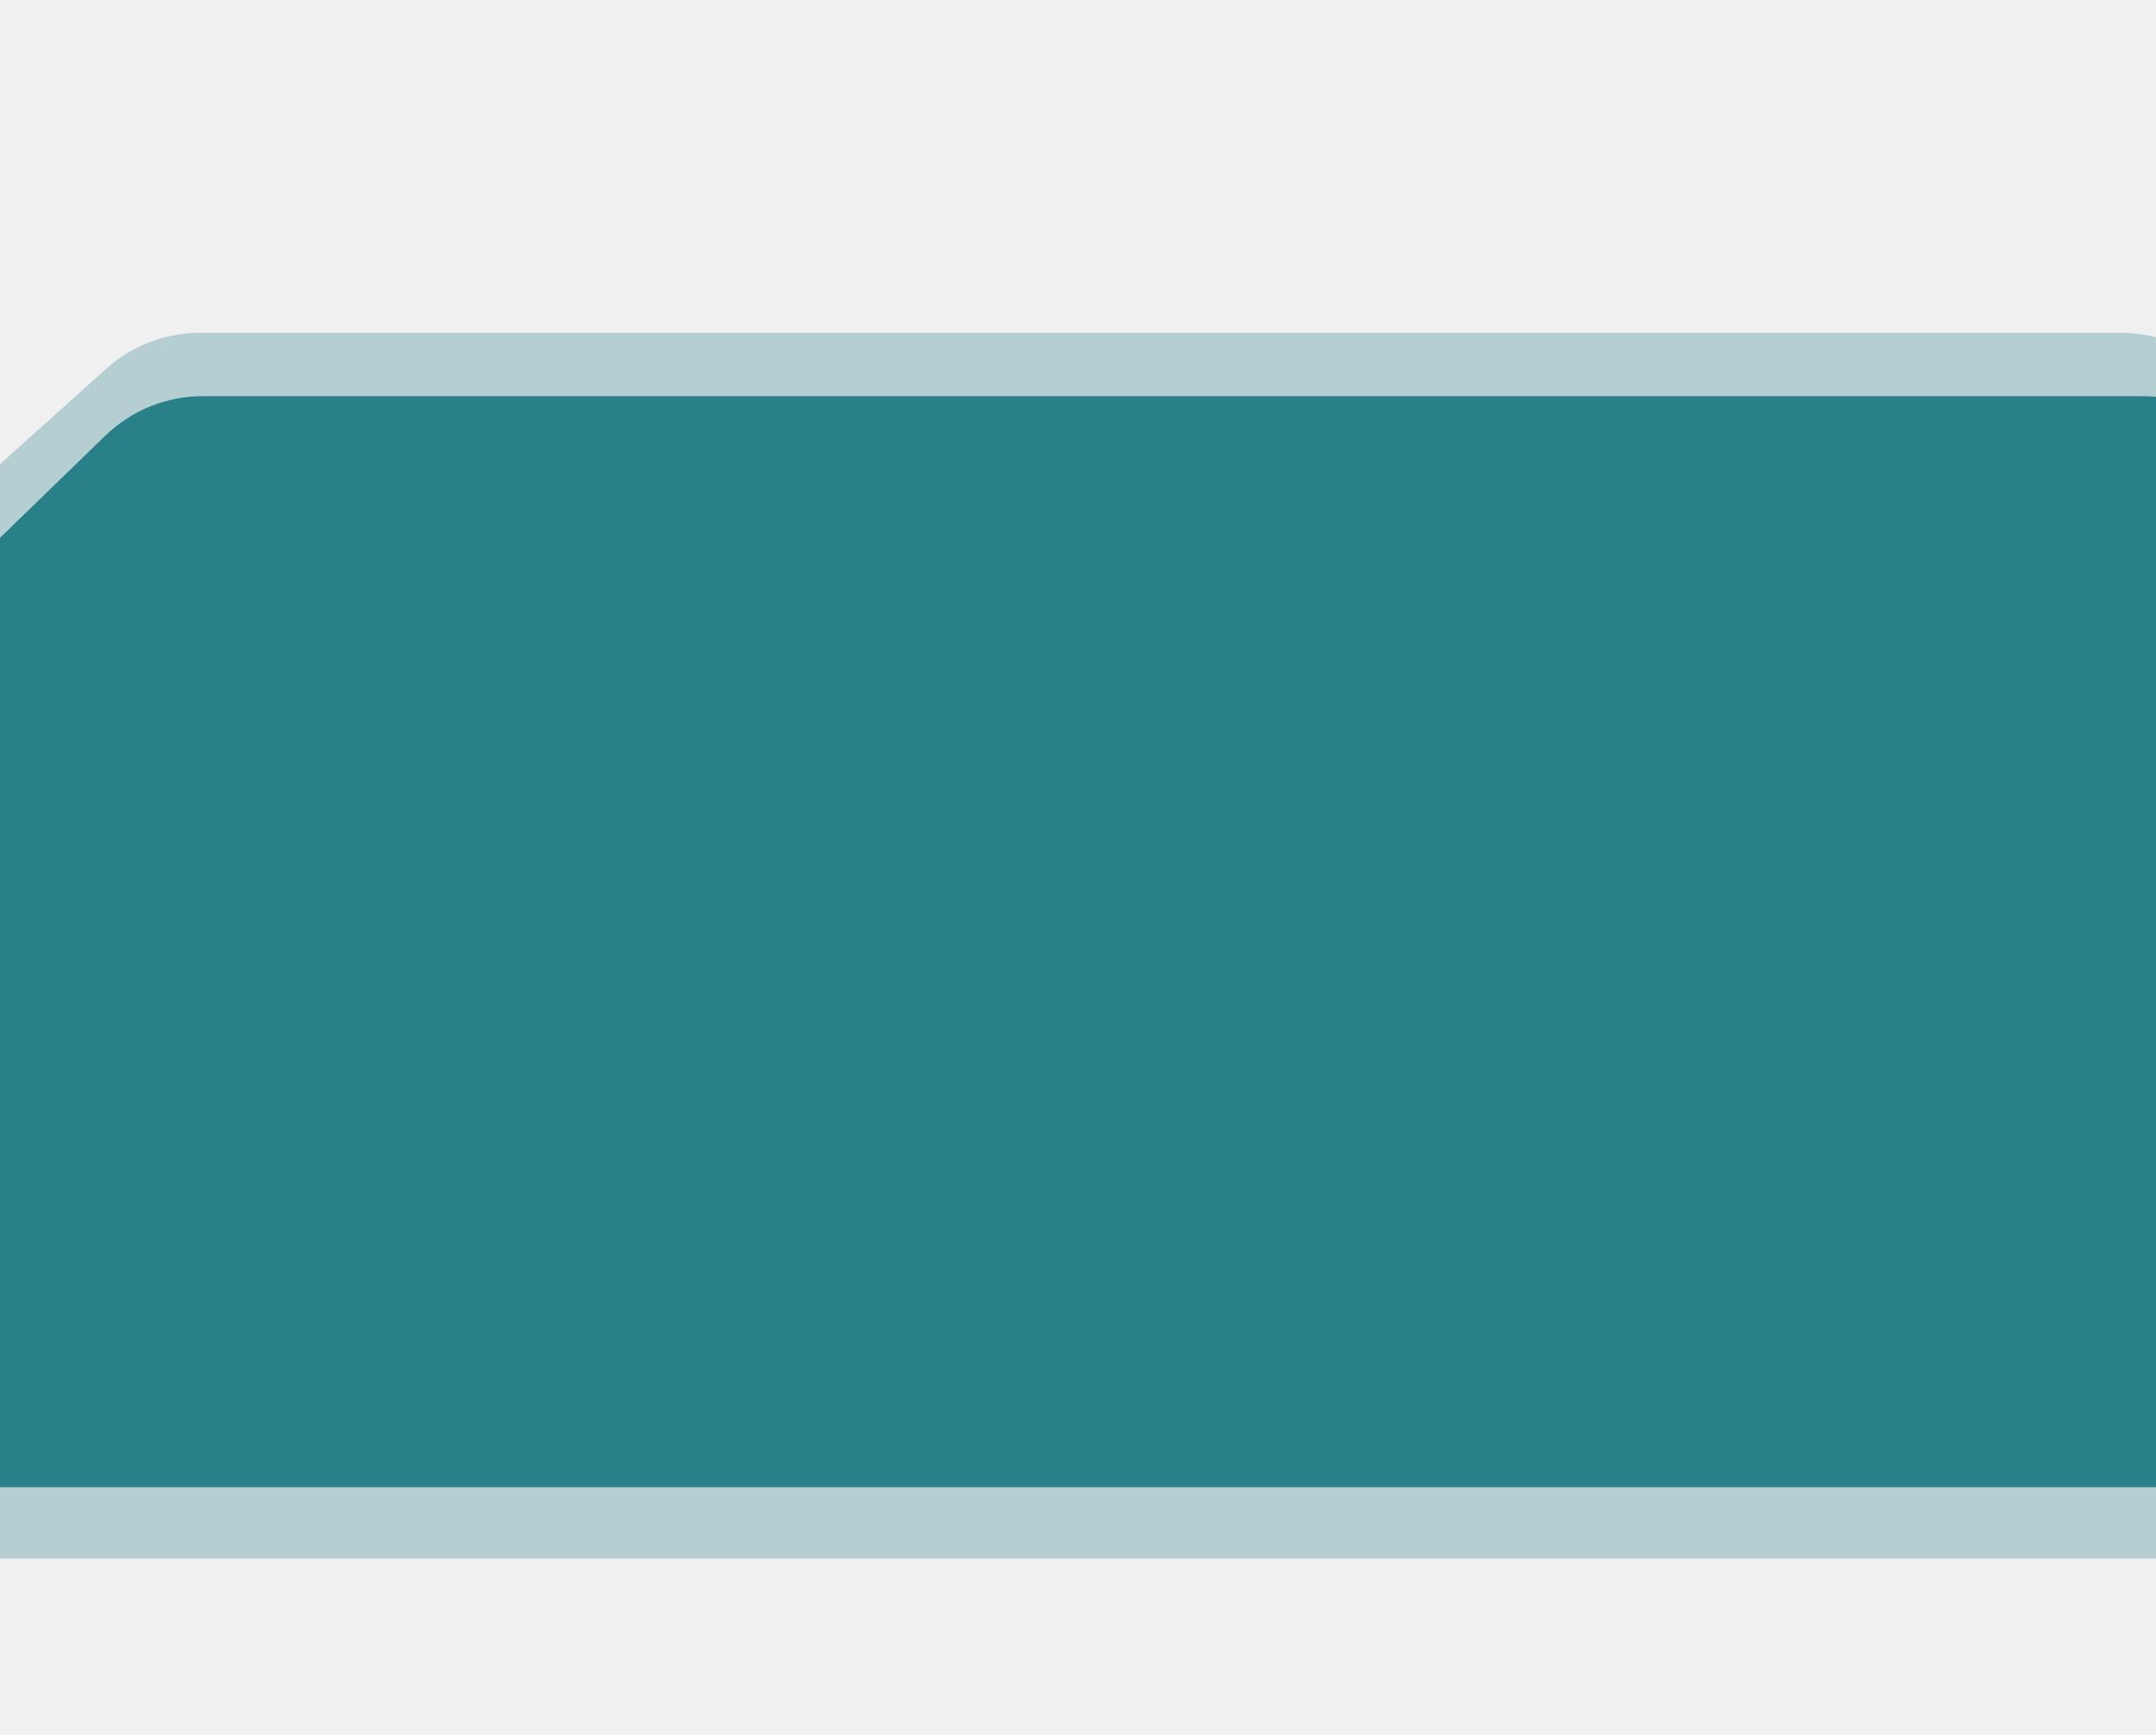
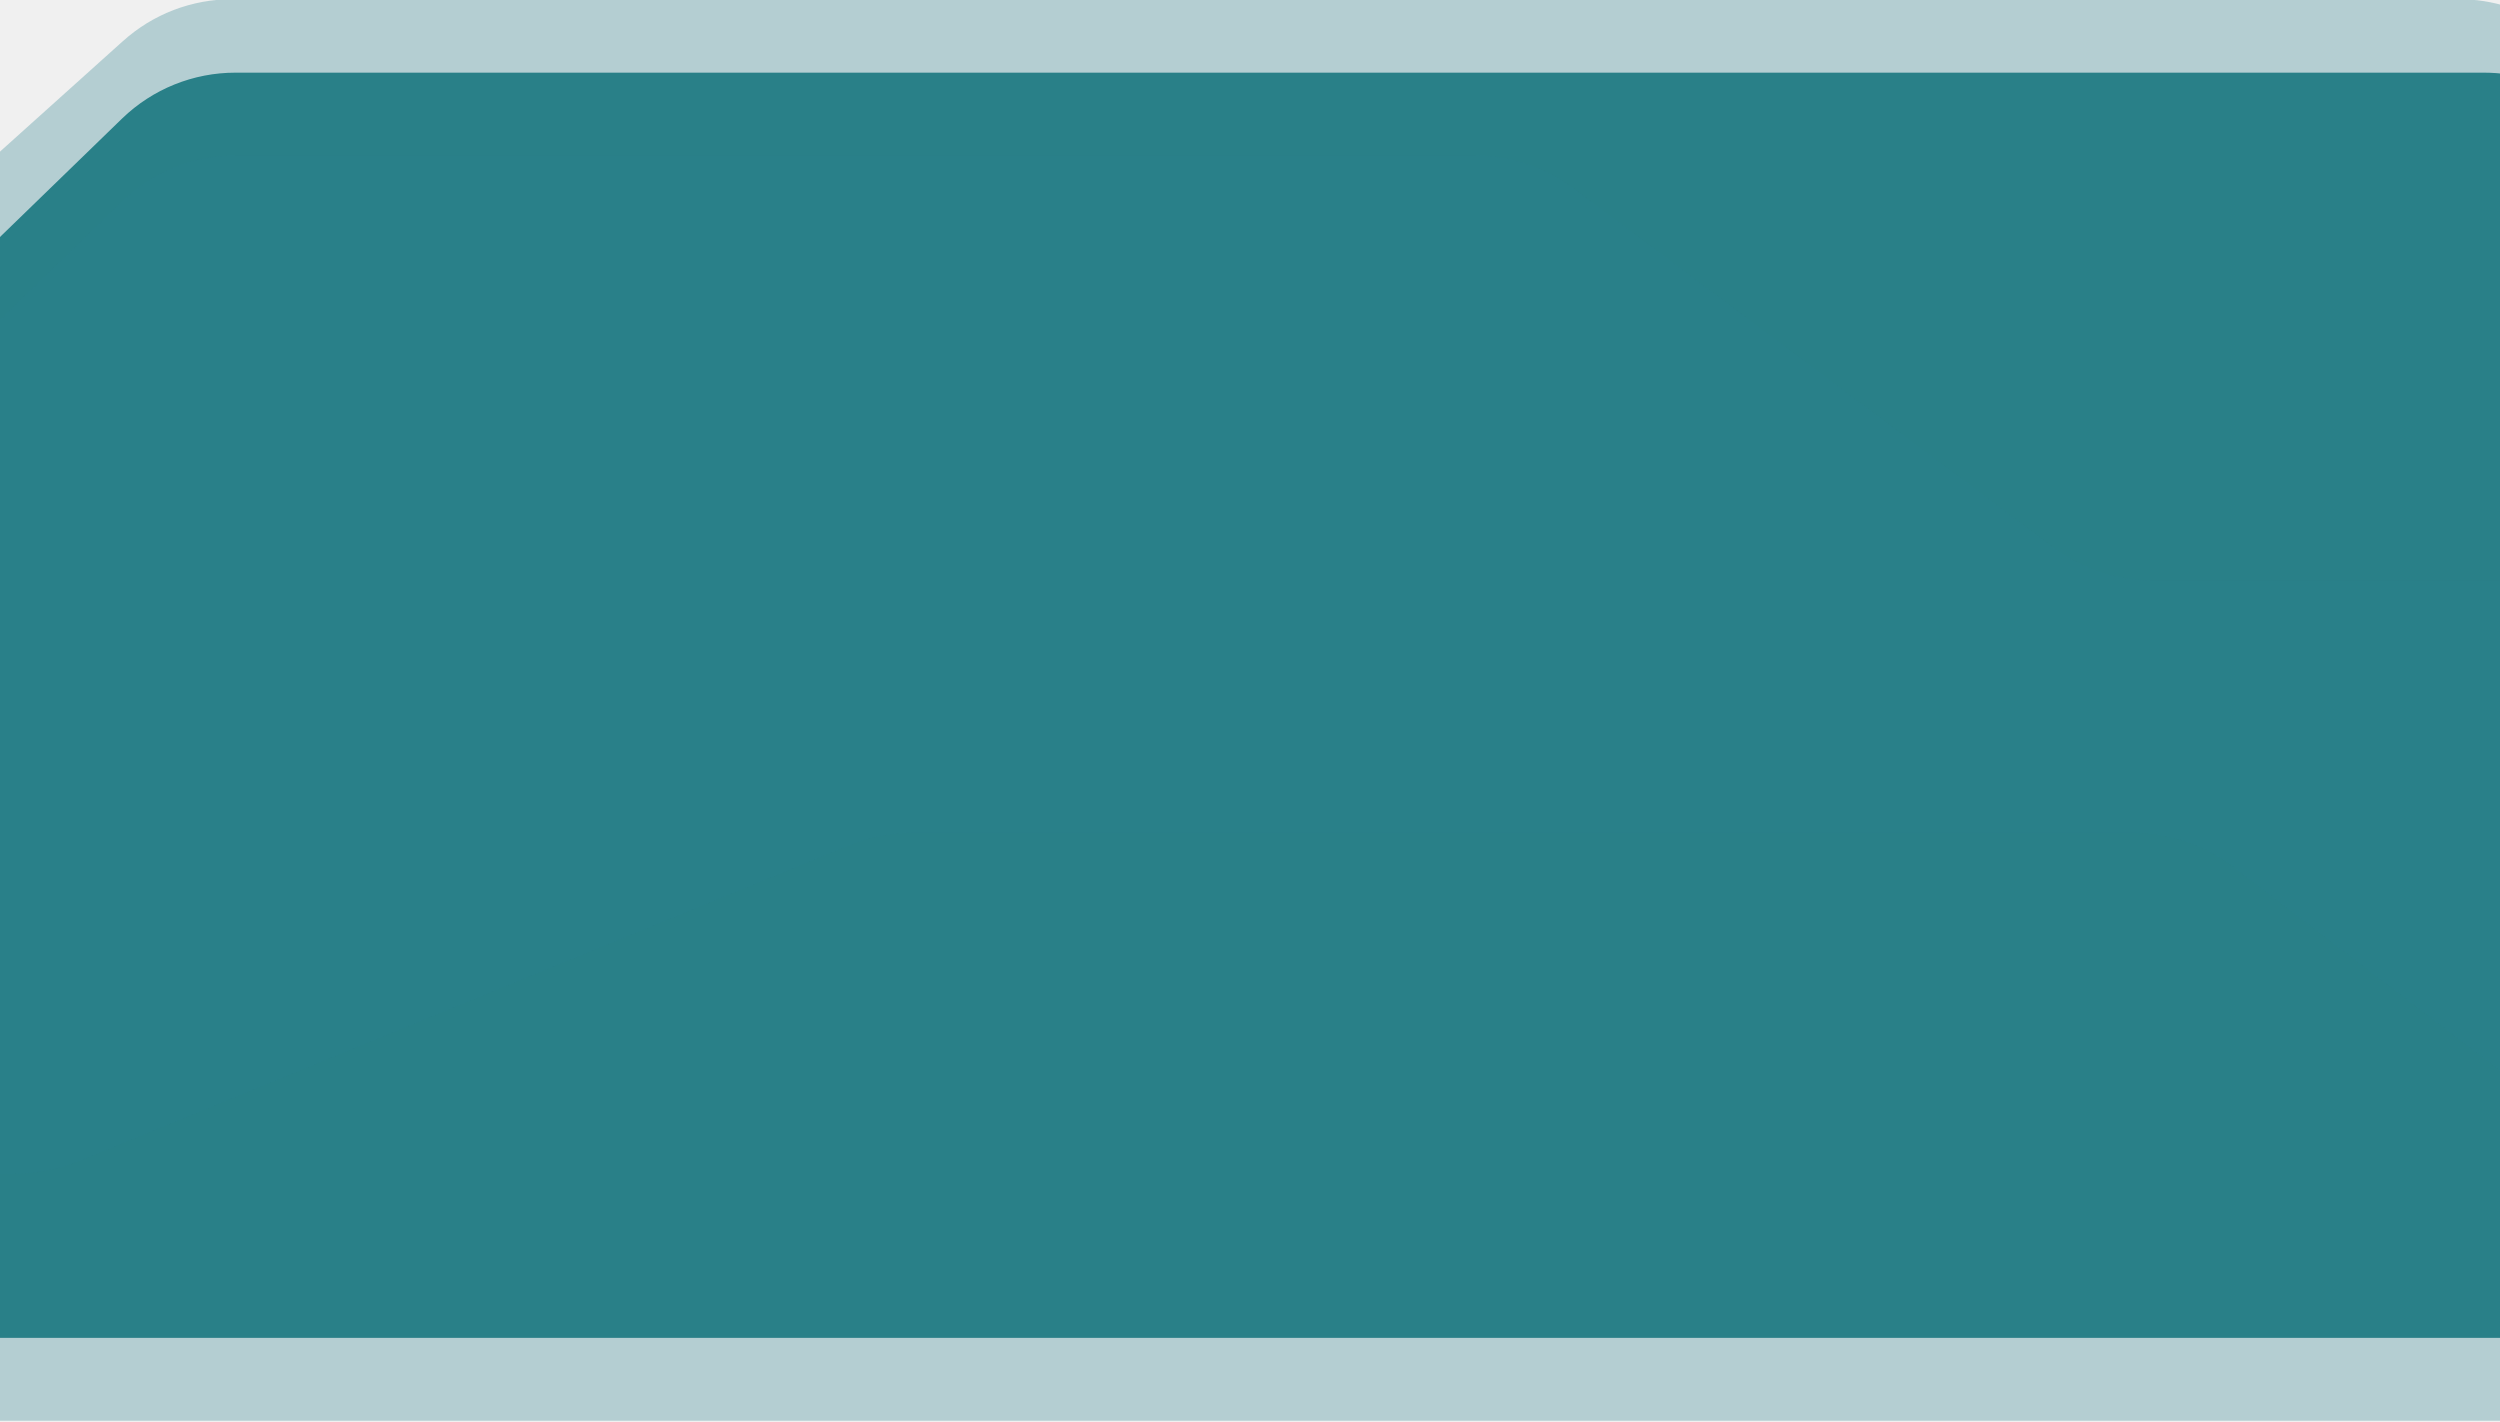
- <svg xmlns="http://www.w3.org/2000/svg" width="640" height="515" fill="none">
-   <path d="M31.3 129.3l-120.6 117a41.7 41.7 0 00-12.7 29.9v123.6c0 23 18.7 41.7 41.7 41.7H914.2c4.8 0 9.5.8 14 2.3l134.5 47.6c4.5 1.5 9.1 2.3 13.9 2.3h194.1c4.3 0 8.6-.6 12.7-2l252.6-80.6c4-1.3 8.4-2 12.7-2h369.6c14.4 0 27.8-7.4 35.4-19.6l36.7-59a41.7 41.7 0 006.3-22V174c0-23-18.6-41.7-41.7-41.7h-14.7c-8.9 0-17.6-2.9-24.8-8.2L1775 20.2a41.7 41.7 0 00-27-8.1l-189.5 10.6a41.7 41.7 0 00-27.7 12.7l-119.2 123.8a41.7 41.7 0 01-30 12.8h-91.2c-8.6 0-17-2.7-24-7.6l-97.9-68.9c-7-5-15.4-7.6-24-7.6h-211c-7.9 0-15.7 2.3-22.4 6.6l-130.3 83.1a41.7 41.7 0 01-46-.8L659.6 125c-7-4.8-15.2-7.4-23.7-7.4H60.3a41.7 41.7 0 00-29 11.7z" fill="#2A8086" />
-   <path d="M31.3 150.6L-89.3 267.5a41.7 41.7 0 00-12.7 30V421c0 23 18.7 41.7 41.7 41.7H914.2c4.8 0 9.5.8 14 2.4l134.5 47.5c4.5 1.6 9.1 2.4 13.9 2.4h194.1c4.3 0 8.6-.7 12.7-2l252.6-80.6c4-1.3 8.4-2 12.7-2H1919.9c14.7 0 28.3-7.7 35.8-20.3l35.1-58.6c3.9-6.5 6-13.9 6-21.4V195.4c0-23-18.7-41.7-41.8-41.7h-14.7c-8.9 0-17.6-2.9-24.8-8.2L1775 41.5a41.7 41.7 0 00-27-8.1L1558.4 44a41.7 41.7 0 00-27.7 12.7l-119.2 123.8a41.7 41.7 0 01-30 12.7h-91.2c-8.6 0-17-2.6-24-7.6l-97.9-68.8c-7-5-15.4-7.6-24-7.6H936.4c-9.6 0-19 3.3-26.4 9.4L764 238.2a41.7 41.7 0 01-26.5 9.4H550.8c-9 0-17.7-2.9-25-8.3l-123.2-92.2c-7.2-5.3-16-8.3-25-8.3H60.3a41.7 41.7 0 00-29 11.8z" fill="#2A808D" fill-opacity=".3" />
-   <path d="M31.6 109.4L-88.2 217.1a41.7 41.7 0 00-13.8 31v109.6c0 23 18.7 41.7 41.7 41.7H4c5.4 0 10.8-1 15.8-3l197.8-81.1c5-2 10.4-3.1 15.8-3.1h312.8c9 0 18 3 25.2 8.5l92 70.2a41.7 41.7 0 0025.2 8.5H910c7.5 0 14.8 2 21.2 5.8l128.5 75.7a41.7 41.7 0 0021.1 5.7H1269c5.4 0 10.8-1 15.9-3.1l114.4-47.4 137.8-35.4c3.4-.8 6.8-1.3 10.3-1.3H1750c8.4 0 16.7-2.5 23.6-7.3l142.3-97.8c7-4.8 15.2-7.4 23.6-7.4h15.5c23 0 41.7-18.6 41.7-41.6v-91.1c0-23-18.6-41.7-41.7-41.7h-15.5c-8.4 0-16.6-2.6-23.6-7.4l-141.3-97a41.7 41.7 0 00-25.8-7.4l-191 10c-10.1.5-19.6 4.6-26.8 11.6l-119.6 115.2a41.7 41.7 0 01-29 11.7h-92.8c-8 0-16-2.4-22.8-6.8L1168.1 78a41.7 41.7 0 00-22.8-6.7H932.6c-7.4 0-14.6 1.9-20.9 5.6l-140.9 81.5c-14 8-31.3 7.4-44.5-1.8l-73.1-50.4c-7-4.8-15.2-7.4-23.7-7.4h-570a41.7 41.7 0 00-28 10.7z" fill="#2A808D" fill-opacity=".3" />
+ <svg xmlns="http://www.w3.org/2000/svg" width="640" height="364" fill="none">
+   <g clip-path="url(#clip0)">
+     <path d="M31.3 30.3l-120.6 117a41.7 41.7 0 00-12.7 29.9v123.6c0 23 18.7 41.7 41.7 41.7h974.5c4.8 0 9.5.8 14 2.3l134.5 47.6c4.5 1.5 9.1 2.3 13.9 2.3h194.1c4.3 0 8.6-.6 12.7-2l252.6-80.6c4-1.3 8.4-2 12.7-2h369.6c14.4 0 27.8-7.4 35.4-19.6l36.7-59a41.7 41.7 0 006.3-22V75c0-23-18.6-41.7-41.7-41.7h-14.7a42 42 0 01-24.8-8.2L1775-78.8a41.7 41.7 0 00-27-8.1l-189.5 10.6a41.7 41.7 0 00-27.7 12.7L1411.6 60.2a41.6 41.6 0 01-30 12.8h-91.2a42 42 0 01-24-7.6l-97.9-68.9c-7-5-15.4-7.6-24-7.6h-211c-7.9 0-15.7 2.3-22.4 6.6L780.8 78.6a41.7 41.7 0 01-46-.8L659.6 26c-7-4.8-15.2-7.4-23.7-7.4H60.3a41.7 41.7 0 00-29 11.7z" fill="#2A8086" />
+     <path d="M31.3 51.6L-89.3 168.5a41.7 41.7 0 00-12.7 30V322c0 23 18.7 41.7 41.7 41.7h974.5c4.8 0 9.5.8 14 2.4l134.5 47.5a41 41 0 0013.9 2.4h194.1c4.3 0 8.6-.7 12.7-2l252.6-80.6c4-1.3 8.4-2 12.7-2h371.2c14.7 0 28.3-7.7 35.8-20.3l35.1-58.6c3.9-6.5 6-13.9 6-21.4V96.4c0-23-18.7-41.7-41.8-41.7h-14.7a42 42 0 01-24.8-8.2L1775-57.5a41.7 41.7 0 00-27-8.1L1558.4-55a41.7 41.7 0 00-27.7 12.7L1411.5 81.5a41.6 41.6 0 01-30 12.7h-91.2c-8.6 0-17-2.6-24-7.6l-97.9-68.8c-7-5-15.4-7.6-24-7.6h-208c-9.6 0-19 3.3-26.4 9.4L764 139.2a41.7 41.7 0 01-26.5 9.4H550.8a42 42 0 01-25-8.3L402.6 48.1c-7.2-5.3-16-8.3-25-8.3H60.3a41.7 41.7 0 00-29 11.8z" fill="#2A808D" fill-opacity=".3" />
+     <path d="M31.6 10.4L-88.2 118.1a41.7 41.7 0 00-13.8 31v109.6c0 23 18.7 41.7 41.7 41.7H4c5.4 0 10.8-1 15.8-3l197.8-81.1c5-2 10.4-3.1 15.8-3.1h312.8c9 0 18 3 25.2 8.5l92 70.2a41.7 41.7 0 0025.2 8.5H910c7.5 0 14.8 2 21.2 5.8l128.5 75.7a41.7 41.7 0 0021.1 5.7H1269c5.4 0 10.8-1 15.9-3.1l114.4-47.4 137.8-35.4c3.4-.8 6.8-1.3 10.3-1.3H1750c8.4 0 16.7-2.5 23.6-7.3l142.3-97.8c7-4.8 15.2-7.4 23.6-7.4h15.5c23 0 41.7-18.6 41.7-41.6V55.2c0-23-18.6-41.7-41.7-41.7h-15.5c-8.4 0-16.6-2.6-23.6-7.4l-141.3-97a41.7 41.7 0 00-25.8-7.4l-191 10a41.3 41.3 0 00-26.8 11.6L1411.4 38.5a41.7 41.7 0 01-29 11.7h-92.8c-8 0-16-2.4-22.8-6.8L1168.1-21a41.7 41.7 0 00-22.8-6.7H932.6c-7.4 0-14.6 1.9-20.9 5.6L770.8 59.4c-14 8-31.3 7.4-44.5-1.8L653.2 7.2c-7-4.8-15.2-7.4-23.7-7.4h-570a41.7 41.7 0 00-28 10.7l.1-.1z" fill="#2A808D" fill-opacity=".3" />
+   </g>
+   <defs>
+     <clipPath id="clip0">
+       <path fill="#fff" d="M0 0h640v364H0z" />
+     </clipPath>
+   </defs>
</svg>
